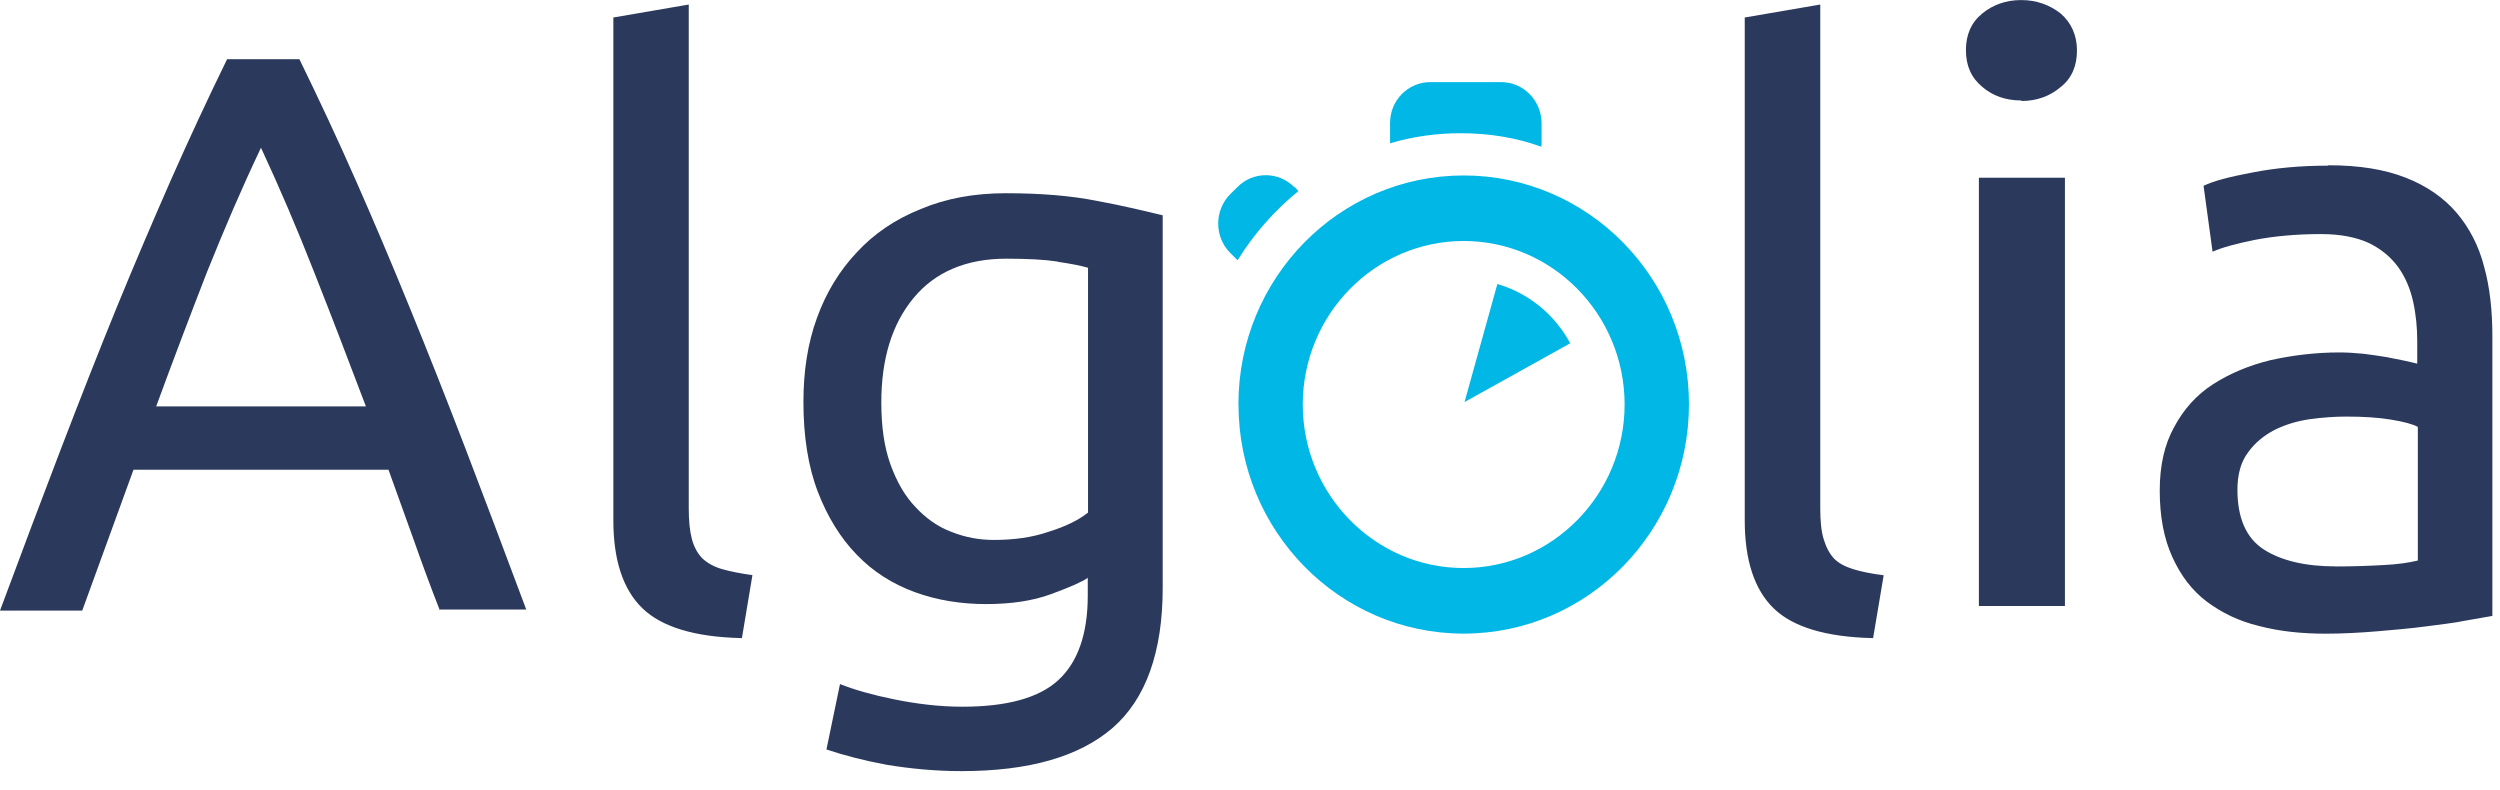
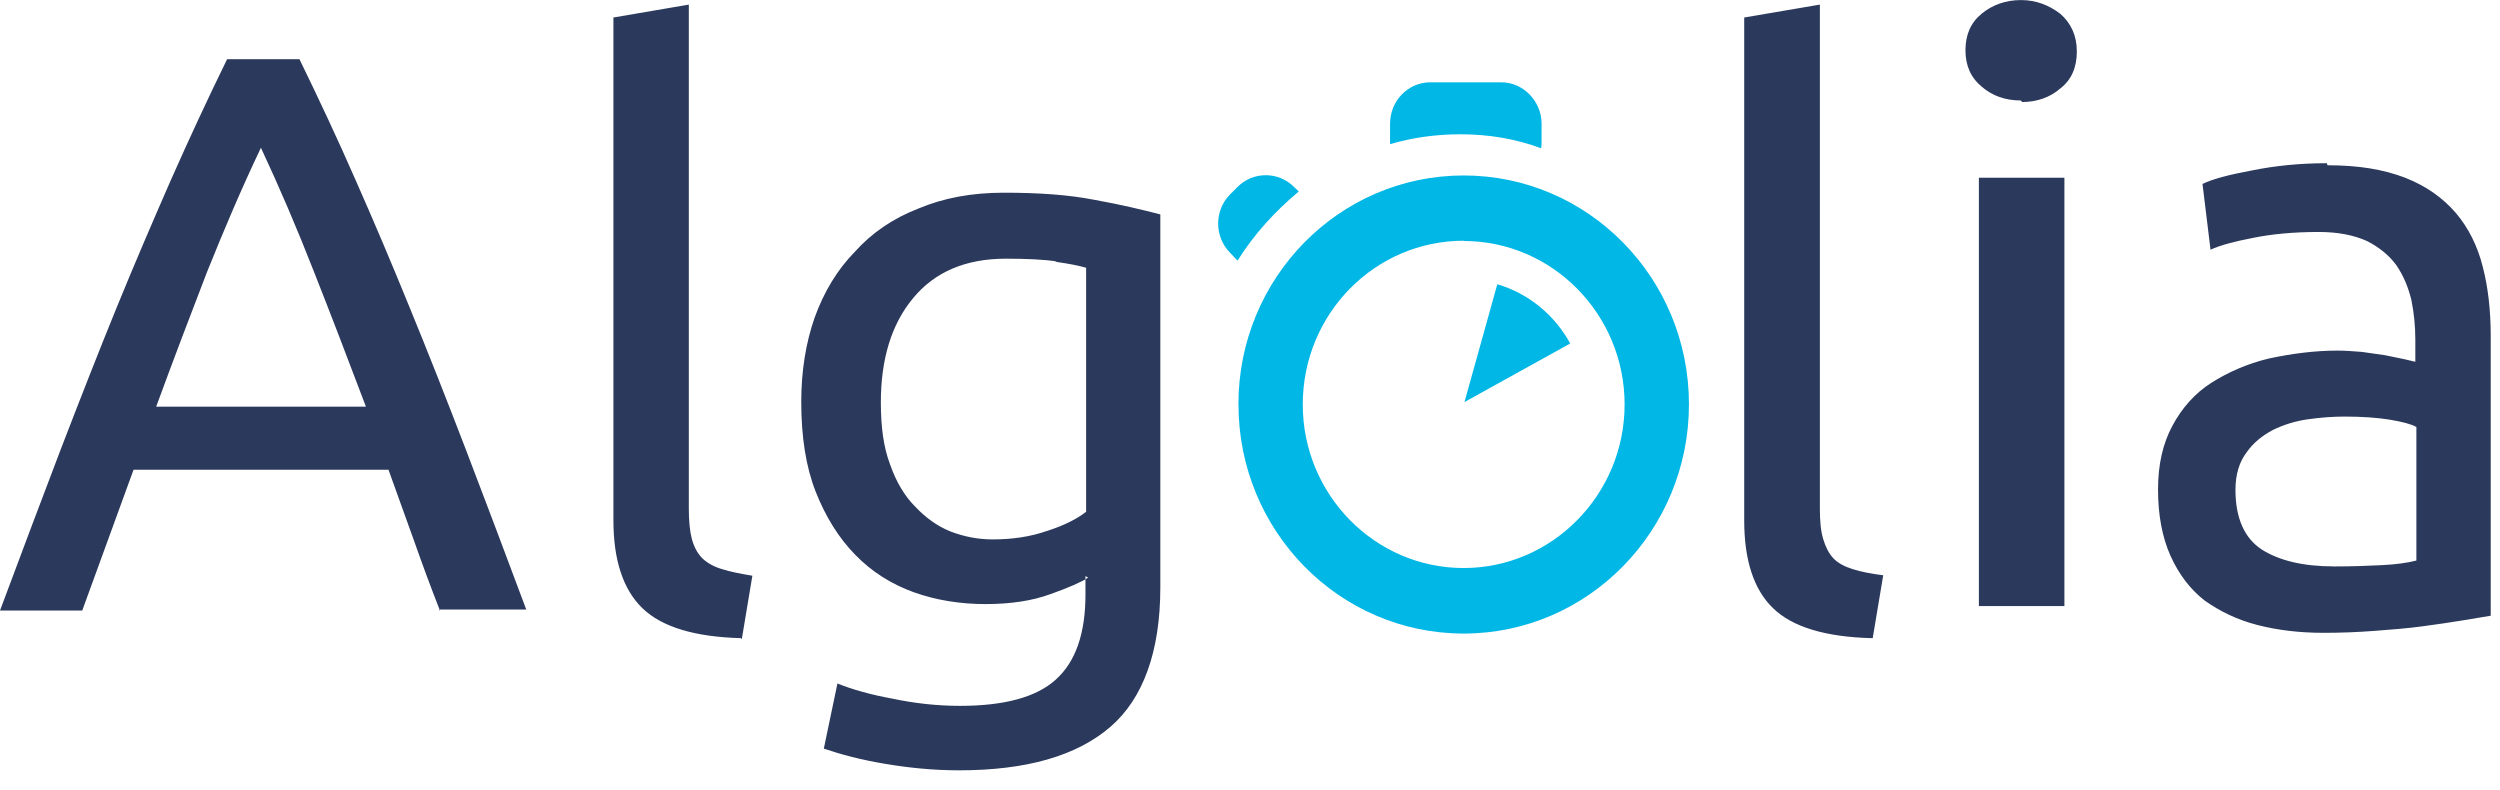
- <svg xmlns="http://www.w3.org/2000/svg" width="38px" height="12px" viewBox="0 0 38 12" version="1.1">
-   <defs />
-   <g id="Page-1" stroke="none" stroke-width="1" fill="none" fill-rule="evenodd">
-     <g id="Group">
-       <path d="M22.76,4.317 L22.261,6.111 L23.867,5.218 C23.633,4.783 23.236,4.455 22.76,4.317 L22.76,4.317 Z M18.825,6.149 C18.825,8.071 20.356,9.631 22.248,9.631 C24.139,9.631 25.672,8.067 25.672,6.145 C25.672,4.223 24.139,2.667 22.248,2.667 C20.356,2.667 18.824,4.223 18.824,6.145 L18.825,6.149 Z M22.248,3.663 C23.596,3.663 24.694,4.778 24.694,6.147 C24.694,7.518 23.595,8.634 22.246,8.634 C20.899,8.634 19.802,7.518 19.802,6.149 C19.802,4.778 20.899,3.663 22.25,3.663 L22.248,3.663 Z M23.428,2.236 C23.428,2.216 23.432,2.204 23.432,2.191 L23.432,1.877 C23.432,1.53 23.157,1.248 22.818,1.248 L21.743,1.248 C21.403,1.248 21.129,1.524 21.129,1.869 L21.129,2.178 C21.471,2.076 21.832,2.025 22.203,2.025 C22.631,2.025 23.042,2.091 23.428,2.23 L23.428,2.236 Z M19.674,2.846 C19.434,2.602 19.045,2.602 18.806,2.846 L18.696,2.955 C18.457,3.199 18.457,3.597 18.696,3.841 L18.811,3.956 C19.06,3.552 19.374,3.199 19.736,2.904 L19.674,2.838 L19.674,2.846 Z" id="Shape" fill="#00B7E5" />
-       <path d="M6.687,9.281 C6.545,8.918 6.413,8.561 6.29,8.21 L5.905,7.14 L2.029,7.14 L1.25,9.281 L0,9.281 C0.329,8.394 0.639,7.574 0.927,6.821 C1.216,6.067 1.497,5.352 1.773,4.675 C2.051,3.996 2.327,3.353 2.597,2.737 C2.87,2.121 3.153,1.51 3.452,0.9 L4.551,0.9 C4.846,1.504 5.131,2.113 5.403,2.73 C5.675,3.346 5.948,3.989 6.225,4.669 C6.5,5.341 6.783,6.057 7.072,6.81 C7.36,7.563 7.669,8.381 7.999,9.265 L6.688,9.265 L6.686,9.258 L6.687,9.281 Z M5.561,6.175 C5.295,5.473 5.035,4.794 4.776,4.139 C4.518,3.481 4.249,2.851 3.967,2.246 C3.677,2.854 3.408,3.484 3.144,4.141 C2.889,4.798 2.631,5.476 2.374,6.177 L5.56,6.177 L5.56,6.175 L5.561,6.175 Z M11.265,9.699 C10.56,9.682 10.06,9.531 9.765,9.246 C9.47,8.961 9.323,8.513 9.323,7.91 L9.323,0.266 L10.469,0.069 L10.469,7.727 C10.469,7.914 10.484,8.069 10.516,8.192 C10.549,8.314 10.602,8.411 10.675,8.487 C10.752,8.559 10.855,8.616 10.977,8.651 C11.101,8.686 11.255,8.717 11.437,8.742 L11.277,9.7 L11.265,9.699 Z M16.538,8.781 C16.443,8.847 16.253,8.929 15.975,9.031 C15.698,9.133 15.369,9.182 14.989,9.182 C14.609,9.182 14.243,9.124 13.907,9.001 C13.571,8.879 13.271,8.69 13.023,8.432 C12.775,8.177 12.577,7.855 12.431,7.475 C12.285,7.095 12.212,6.635 12.212,6.109 C12.212,5.641 12.278,5.217 12.416,4.837 C12.555,4.45 12.76,4.114 13.023,3.836 C13.286,3.551 13.608,3.332 13.995,3.178 C14.375,3.017 14.806,2.937 15.288,2.937 C15.815,2.937 16.275,2.974 16.677,3.054 C17.069,3.127 17.403,3.207 17.673,3.273 L17.673,8.937 C17.673,9.909 17.417,10.625 16.913,11.063 C16.405,11.502 15.641,11.721 14.614,11.721 C14.217,11.721 13.839,11.684 13.485,11.626 C13.127,11.56 12.826,11.48 12.562,11.392 L12.768,10.398 C12.991,10.486 13.272,10.566 13.601,10.632 C13.93,10.698 14.275,10.742 14.628,10.742 C15.3,10.742 15.79,10.61 16.084,10.34 C16.381,10.069 16.534,9.638 16.534,9.053 L16.534,8.776 L16.538,8.781 Z M16.07,3.975 C15.88,3.946 15.625,3.932 15.296,3.932 C14.689,3.932 14.214,4.132 13.885,4.531 C13.556,4.929 13.396,5.459 13.396,6.117 C13.396,6.484 13.44,6.796 13.535,7.059 C13.63,7.322 13.754,7.539 13.915,7.707 C14.075,7.88 14.258,8.008 14.463,8.085 C14.675,8.169 14.886,8.207 15.106,8.207 C15.405,8.207 15.683,8.171 15.939,8.083 C16.195,8.003 16.392,7.908 16.538,7.791 L16.538,4.07 C16.428,4.038 16.275,4.008 16.078,3.979 L16.07,3.975 Z M28.457,9.699 C27.755,9.682 27.251,9.531 26.959,9.246 C26.666,8.961 26.52,8.513 26.52,7.91 L26.52,0.266 L27.668,0.069 L27.668,7.727 C27.668,7.914 27.682,8.069 27.719,8.192 C27.755,8.314 27.806,8.411 27.872,8.484 C27.945,8.562 28.048,8.614 28.172,8.652 C28.296,8.691 28.45,8.721 28.632,8.744 L28.471,9.7 L28.457,9.699 Z M30.722,1.527 C30.488,1.527 30.291,1.458 30.13,1.32 C29.962,1.181 29.882,0.996 29.882,0.763 C29.882,0.529 29.962,0.343 30.13,0.205 C30.291,0.074 30.488,0.001 30.722,0.001 C30.956,0.001 31.153,0.074 31.322,0.205 C31.482,0.344 31.57,0.534 31.57,0.768 C31.57,1.002 31.49,1.192 31.322,1.323 C31.161,1.462 30.956,1.535 30.728,1.535 L30.722,1.527 Z M30.087,2.702 L31.387,2.702 L31.387,9.211 L30.079,9.211 L30.079,2.702 L30.087,2.702 Z M35.392,2.512 C35.86,2.512 36.247,2.575 36.568,2.701 C36.89,2.828 37.146,3.006 37.343,3.237 C37.533,3.462 37.679,3.738 37.76,4.059 C37.847,4.373 37.884,4.727 37.884,5.111 L37.884,9.362 L37.467,9.435 C37.292,9.472 37.08,9.493 36.861,9.523 C36.642,9.552 36.393,9.574 36.13,9.596 C35.867,9.618 35.604,9.632 35.348,9.632 C34.983,9.632 34.645,9.596 34.337,9.515 C34.03,9.442 33.766,9.311 33.541,9.143 C33.319,8.975 33.146,8.748 33.018,8.463 C32.891,8.185 32.828,7.849 32.828,7.455 C32.828,7.075 32.901,6.753 33.048,6.49 C33.192,6.22 33.389,6 33.639,5.84 C33.89,5.679 34.18,5.555 34.513,5.474 C34.844,5.401 35.192,5.357 35.558,5.357 C35.675,5.357 35.796,5.365 35.923,5.377 C36.047,5.392 36.164,5.41 36.276,5.428 L36.57,5.487 L36.742,5.527 L36.742,5.183 C36.742,4.986 36.723,4.781 36.68,4.586 C36.636,4.389 36.562,4.214 36.454,4.062 C36.344,3.911 36.198,3.788 36.014,3.697 C35.819,3.606 35.575,3.558 35.28,3.558 C34.895,3.558 34.561,3.591 34.274,3.646 C33.989,3.704 33.77,3.763 33.631,3.826 L33.494,2.824 C33.645,2.751 33.892,2.686 34.247,2.62 C34.59,2.553 34.97,2.518 35.379,2.518 L35.384,2.518 L35.392,2.512 Z M35.494,8.61 C35.772,8.61 36.013,8.601 36.225,8.589 C36.437,8.579 36.612,8.554 36.751,8.52 L36.751,6.489 C36.671,6.445 36.532,6.409 36.342,6.378 C36.159,6.347 35.925,6.332 35.662,6.332 C35.494,6.332 35.304,6.345 35.114,6.371 C34.924,6.398 34.742,6.451 34.573,6.535 C34.413,6.619 34.274,6.731 34.172,6.875 C34.062,7.019 34.009,7.209 34.009,7.445 C34.009,7.881 34.147,8.183 34.411,8.353 C34.674,8.521 35.04,8.609 35.498,8.609 L35.493,8.609 L35.494,8.61 Z" id="Shape" fill="#2B395C" />
-     </g>
+ <svg xmlns="http://www.w3.org/2000/svg" width="38" height="12" viewBox="0 0 38 12">
+   <g fill="none" fill-rule="evenodd">
+     <path fill="#00B7E5" d="M22.76 4.317l-.5 1.794 1.607-.89c-.234-.43-.63-.76-1.107-.9zM18.825 6.15c0 1.92 1.53 3.48 3.423 3.48 1.89 0 3.424-1.563 3.424-3.485s-1.533-3.478-3.424-3.478c-1.892 0-3.424 1.556-3.424 3.478v.004zm3.423-2.487c1.348 0 2.446 1.115 2.446 2.484 0 1.37-1.1 2.487-2.448 2.487-1.347 0-2.444-1.116-2.444-2.485 0-1.38 1.097-2.49 2.448-2.49h-.002zm1.18-1.427c0-.02.004-.032.004-.045v-.31c0-.34-.275-.63-.614-.63h-1.075c-.34 0-.614.28-.614.63v.31c.34-.1.7-.15 1.07-.15.43 0 .84.07 1.22.21v.01zm-3.754.61c-.24-.244-.63-.244-.868 0l-.11.11c-.24.243-.24.64 0 .885l.115.12c.25-.4.57-.75.93-1.05l-.06-.06v.01z" />
+     <path fill="#2B395C" d="M6.687 9.28c-.142-.362-.274-.72-.397-1.07l-.385-1.07H2.03l-.78 2.14H0c.33-.886.64-1.706.927-2.46.29-.753.57-1.468.846-2.145.278-.68.554-1.322.824-1.938.273-.616.556-1.227.855-1.837h1.1c.294.604.58 1.213.85 1.83.273.616.546 1.26.823 1.94.275.67.558 1.387.847 2.14.288.753.597 1.57.927 2.455H6.68l-.002-.007v.023zM5.56 6.176c-.265-.702-.525-1.38-.784-2.036-.258-.66-.527-1.29-.81-1.894-.29.608-.558 1.238-.822 1.895-.255.66-.513 1.34-.77 2.04H5.56zM11.266 9.7c-.705-.018-1.205-.17-1.5-.454-.295-.285-.442-.733-.442-1.336V.266L10.47.07v7.657c0 .187.014.342.046.465.033.122.086.22.16.295.076.072.18.13.3.164.125.04.28.07.46.1l-.16.96h-.01zm5.273-.92c-.1.067-.29.15-.57.25-.28.103-.61.152-.99.152s-.75-.058-1.09-.18c-.34-.123-.64-.312-.89-.57-.25-.255-.45-.577-.6-.957-.15-.38-.22-.84-.22-1.366 0-.47.07-.9.203-1.28.14-.39.345-.73.61-1 .26-.29.582-.51.97-.66.38-.16.81-.24 1.292-.24.525 0 .985.03 1.39.11.39.07.723.15.993.22v5.67c0 .97-.26 1.69-.76 2.12-.51.44-1.275.66-2.3.66-.4 0-.777-.04-1.13-.1-.36-.06-.66-.14-.925-.23l.207-.99c.223.09.504.17.833.23.33.07.676.11 1.03.11.67 0 1.16-.13 1.457-.4.3-.27.45-.7.45-1.29v-.28h.006zm-.47-4.805c-.19-.03-.45-.043-.78-.043-.61 0-1.08.2-1.41.6-.33.397-.49.927-.49 1.585 0 .367.04.68.14.942.09.26.22.48.38.64.16.17.34.3.54.38.21.08.42.12.64.12.3 0 .57-.04.83-.13.25-.08.45-.18.59-.29V4.07c-.11-.032-.26-.062-.46-.09l-.01-.005zM28.45 9.7c-.702-.018-1.206-.17-1.498-.454-.296-.285-.44-.733-.44-1.336V.266l1.15-.196v7.657c0 .187.013.342.05.465.036.122.087.22.153.292.074.078.177.13.3.168.125.04.28.07.46.092l-.16.956h-.014zm2.265-8.173c-.234 0-.43-.07-.59-.207-.17-.14-.25-.324-.25-.557 0-.234.08-.42.25-.558.16-.13.36-.204.593-.204.235 0 .43.08.6.21.16.14.25.33.25.57 0 .24-.08.43-.247.56-.16.14-.36.21-.59.21v-.01zm-.636 1.175h1.3v6.51h-1.3V2.7zm5.3-.19c.47 0 .85.063 1.18.19.32.126.57.304.77.535.19.225.33.5.41.822.08.31.12.66.12 1.05v4.25l-.42.07c-.18.03-.39.06-.61.09-.216.03-.465.05-.73.07-.26.02-.52.03-.78.03-.365 0-.7-.04-1.01-.12-.31-.08-.57-.21-.797-.37-.22-.17-.394-.4-.52-.68s-.19-.62-.19-1.01c0-.38.074-.7.22-.97.145-.27.34-.49.59-.65.253-.16.543-.29.876-.37.33-.07.68-.12 1.043-.12.12 0 .24.01.37.02l.35.05.292.06.17.04v-.34c0-.2-.02-.4-.06-.6-.05-.2-.12-.37-.23-.53-.11-.15-.26-.27-.44-.363-.198-.09-.44-.14-.737-.14-.38 0-.72.032-1 .09-.288.055-.507.114-.646.18l-.122-1c.15-.074.4-.14.75-.205.344-.07.724-.11 1.133-.11h.002v-.01zm.1 6.098c.28 0 .52-.01.73-.02.21-.01.39-.036.52-.07V6.49c-.08-.045-.22-.08-.41-.112-.19-.03-.42-.046-.68-.046-.17 0-.36.013-.55.04-.19.026-.37.08-.54.163-.16.084-.3.196-.4.34-.11.144-.17.334-.17.57 0 .436.14.738.4.908.265.168.63.256 1.09.256h-.006z" />
  </g>
</svg>
